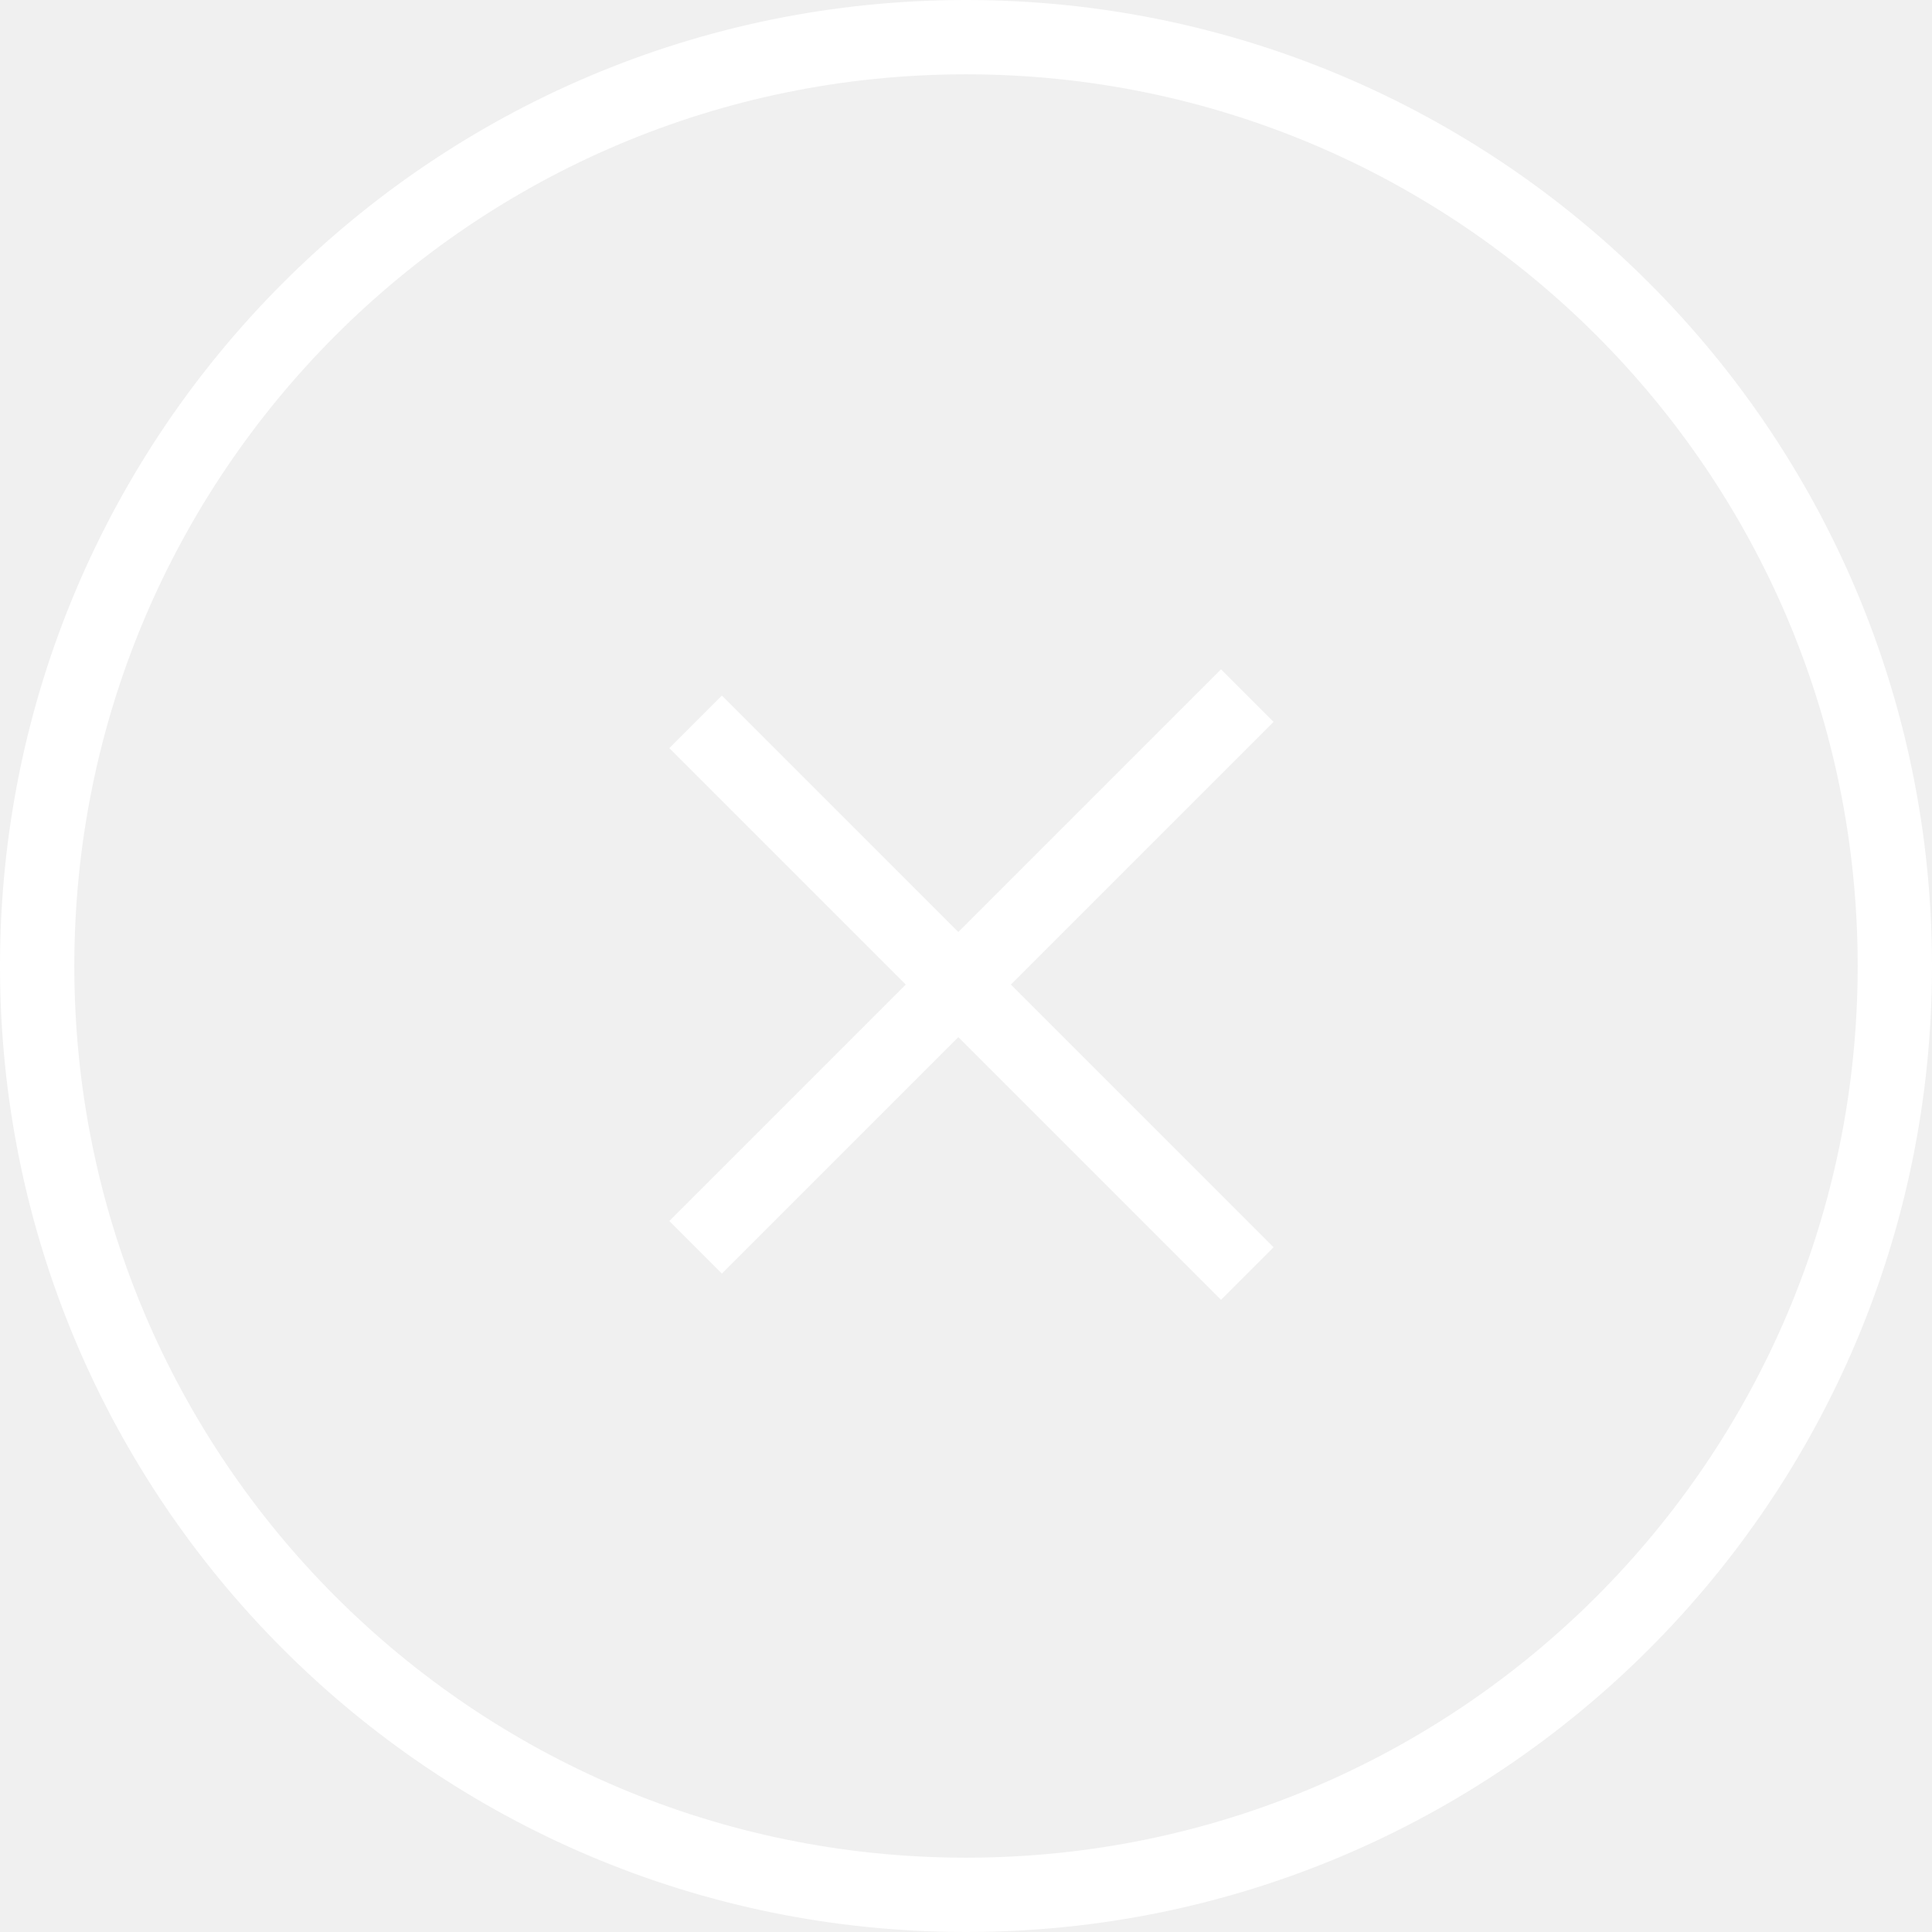
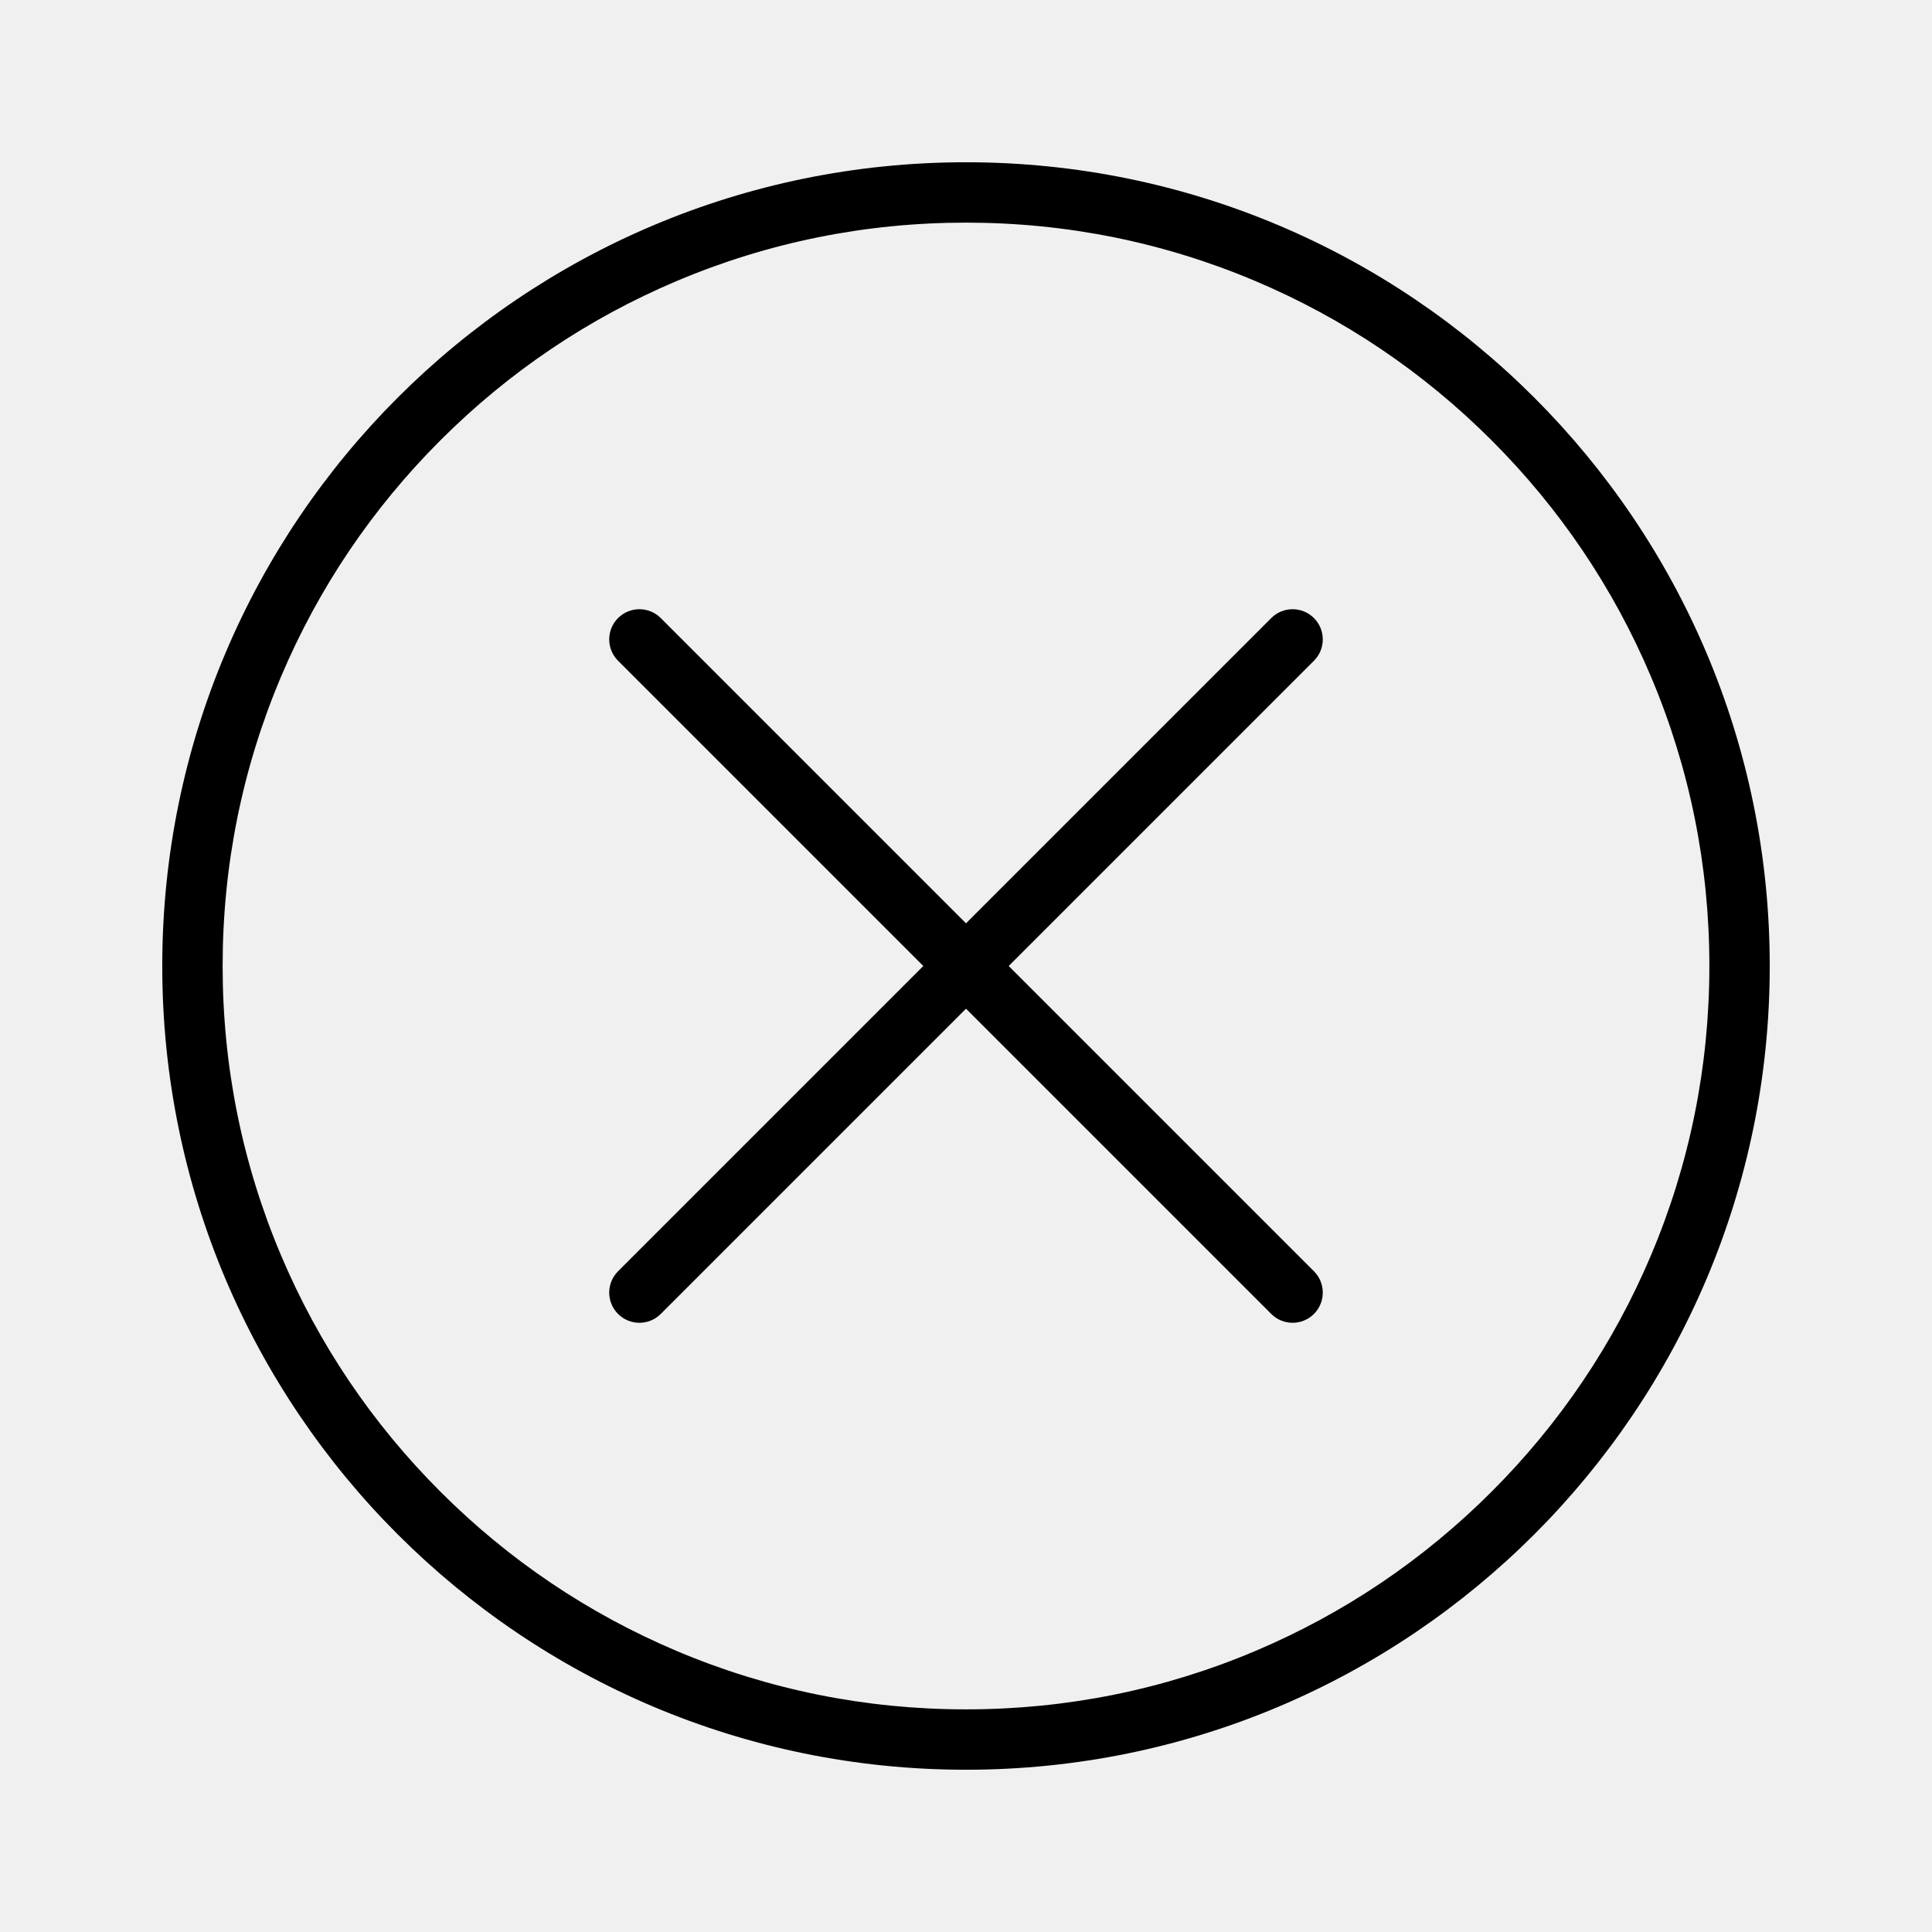
- <svg xmlns="http://www.w3.org/2000/svg" version="1.1" id="Layer_1" x="0px" y="0px" width="52px" height="52px" viewBox="0 0 52 52" enable-background="new 0 0 52 52" xml:space="preserve">
-   <g>
-     <circle fill="none" stroke="#FFFFFF" stroke-width="2" stroke-miterlimit="10" cx="26" cy="26" r="25" />
+ <svg xmlns="http://www.w3.org/2000/svg" height="512px" style="enable-background:new 0 0 512 512;" version="1.1" viewBox="0 0 512 512" width="512px" xml:space="preserve">
+   <style type="text/css">
+ 
+ 	.st0{display:inline;}
+ 	.st1{fill:none;stroke:#000000;stroke-width:16;stroke-linecap:round;stroke-linejoin:round;stroke-miterlimit:10;}
+ 	.st2{display:none;}
+ 
+ </style>
+   <g class="st2" id="layer">
+     <g class="st0">
+       <line class="st1" x1="169.449" x2="342.551" y1="169.449" y2="342.551" />
+       <line class="st1" x1="342.551" x2="169.449" y1="169.449" y2="342.551" />
+     </g>
+     <g class="st0">
+       <path d="M256,59c26.602,0,52.399,5.207,76.677,15.475c23.456,9.921,44.526,24.128,62.623,42.225    c18.098,18.098,32.304,39.167,42.226,62.624C447.794,203.601,453,229.398,453,256c0,26.602-5.206,52.399-15.475,76.677    c-9.922,23.456-24.128,44.526-42.226,62.623c-18.097,18.098-39.167,32.304-62.623,42.226C308.399,447.794,282.602,453,256,453    c-26.602,0-52.399-5.206-76.676-15.475c-23.457-9.922-44.526-24.128-62.624-42.226c-18.097-18.097-32.304-39.167-42.225-62.623    C64.207,308.399,59,282.602,59,256c0-26.602,5.207-52.399,15.475-76.676c9.921-23.457,24.128-44.526,42.225-62.624    c18.098-18.097,39.167-32.304,62.624-42.225C203.601,64.207,229.398,59,256,59 M256,43C138.363,43,43,138.363,43,256    s95.363,213,213,213s213-95.363,213-213S373.637,43,256,43L256,43z" />
+     </g>
+   </g>
+   <g id="expanded">
    <g>
-       <line fill="none" stroke="#FFFFFF" stroke-width="2" stroke-miterlimit="10" x1="33.571" y1="34.278" x2="18.722" y2="19.429" />
-       <line fill="none" stroke="#FFFFFF" stroke-width="2" stroke-miterlimit="10" x1="33.571" y1="18.722" x2="18.722" y2="33.571" />
+       <path d="M267.314,256l80.894-80.894c3.124-3.124,3.124-8.189,0-11.313c-3.125-3.124-8.189-3.124-11.314,0L256,244.686    l-80.894-80.894c-3.124-3.124-8.189-3.124-11.313,0c-3.125,3.124-3.125,8.189,0,11.313L244.686,256l-80.894,80.894    c-3.125,3.125-3.125,8.189,0,11.314c1.562,1.562,3.609,2.343,5.657,2.343s4.095-0.781,5.657-2.343L256,267.314l80.894,80.894    c1.563,1.562,3.609,2.343,5.657,2.343s4.095-0.781,5.657-2.343c3.124-3.125,3.124-8.189,0-11.314L267.314,256z" />
+       <path d="M256,59c26.602,0,52.399,5.207,76.677,15.475c23.456,9.921,44.526,24.128,62.623,42.225    c18.098,18.098,32.304,39.167,42.226,62.624C447.794,203.601,453,229.398,453,256c0,26.602-5.206,52.399-15.475,76.677    c-9.922,23.456-24.128,44.526-42.226,62.623c-18.097,18.098-39.167,32.304-62.623,42.226C308.399,447.794,282.602,453,256,453    c-26.602,0-52.399-5.206-76.676-15.475c-23.457-9.922-44.526-24.128-62.624-42.226c-18.097-18.097-32.304-39.167-42.225-62.623    C64.207,308.399,59,282.602,59,256c0-26.602,5.207-52.399,15.475-76.676c9.921-23.457,24.128-44.526,42.225-62.624    c18.098-18.097,39.167-32.304,62.624-42.225C203.601,64.207,229.398,59,256,59 M256,43C138.363,43,43,138.363,43,256    s95.363,213,213,213s213-95.363,213-213S373.637,43,256,43L256,43z" />
    </g>
  </g>
</svg>
